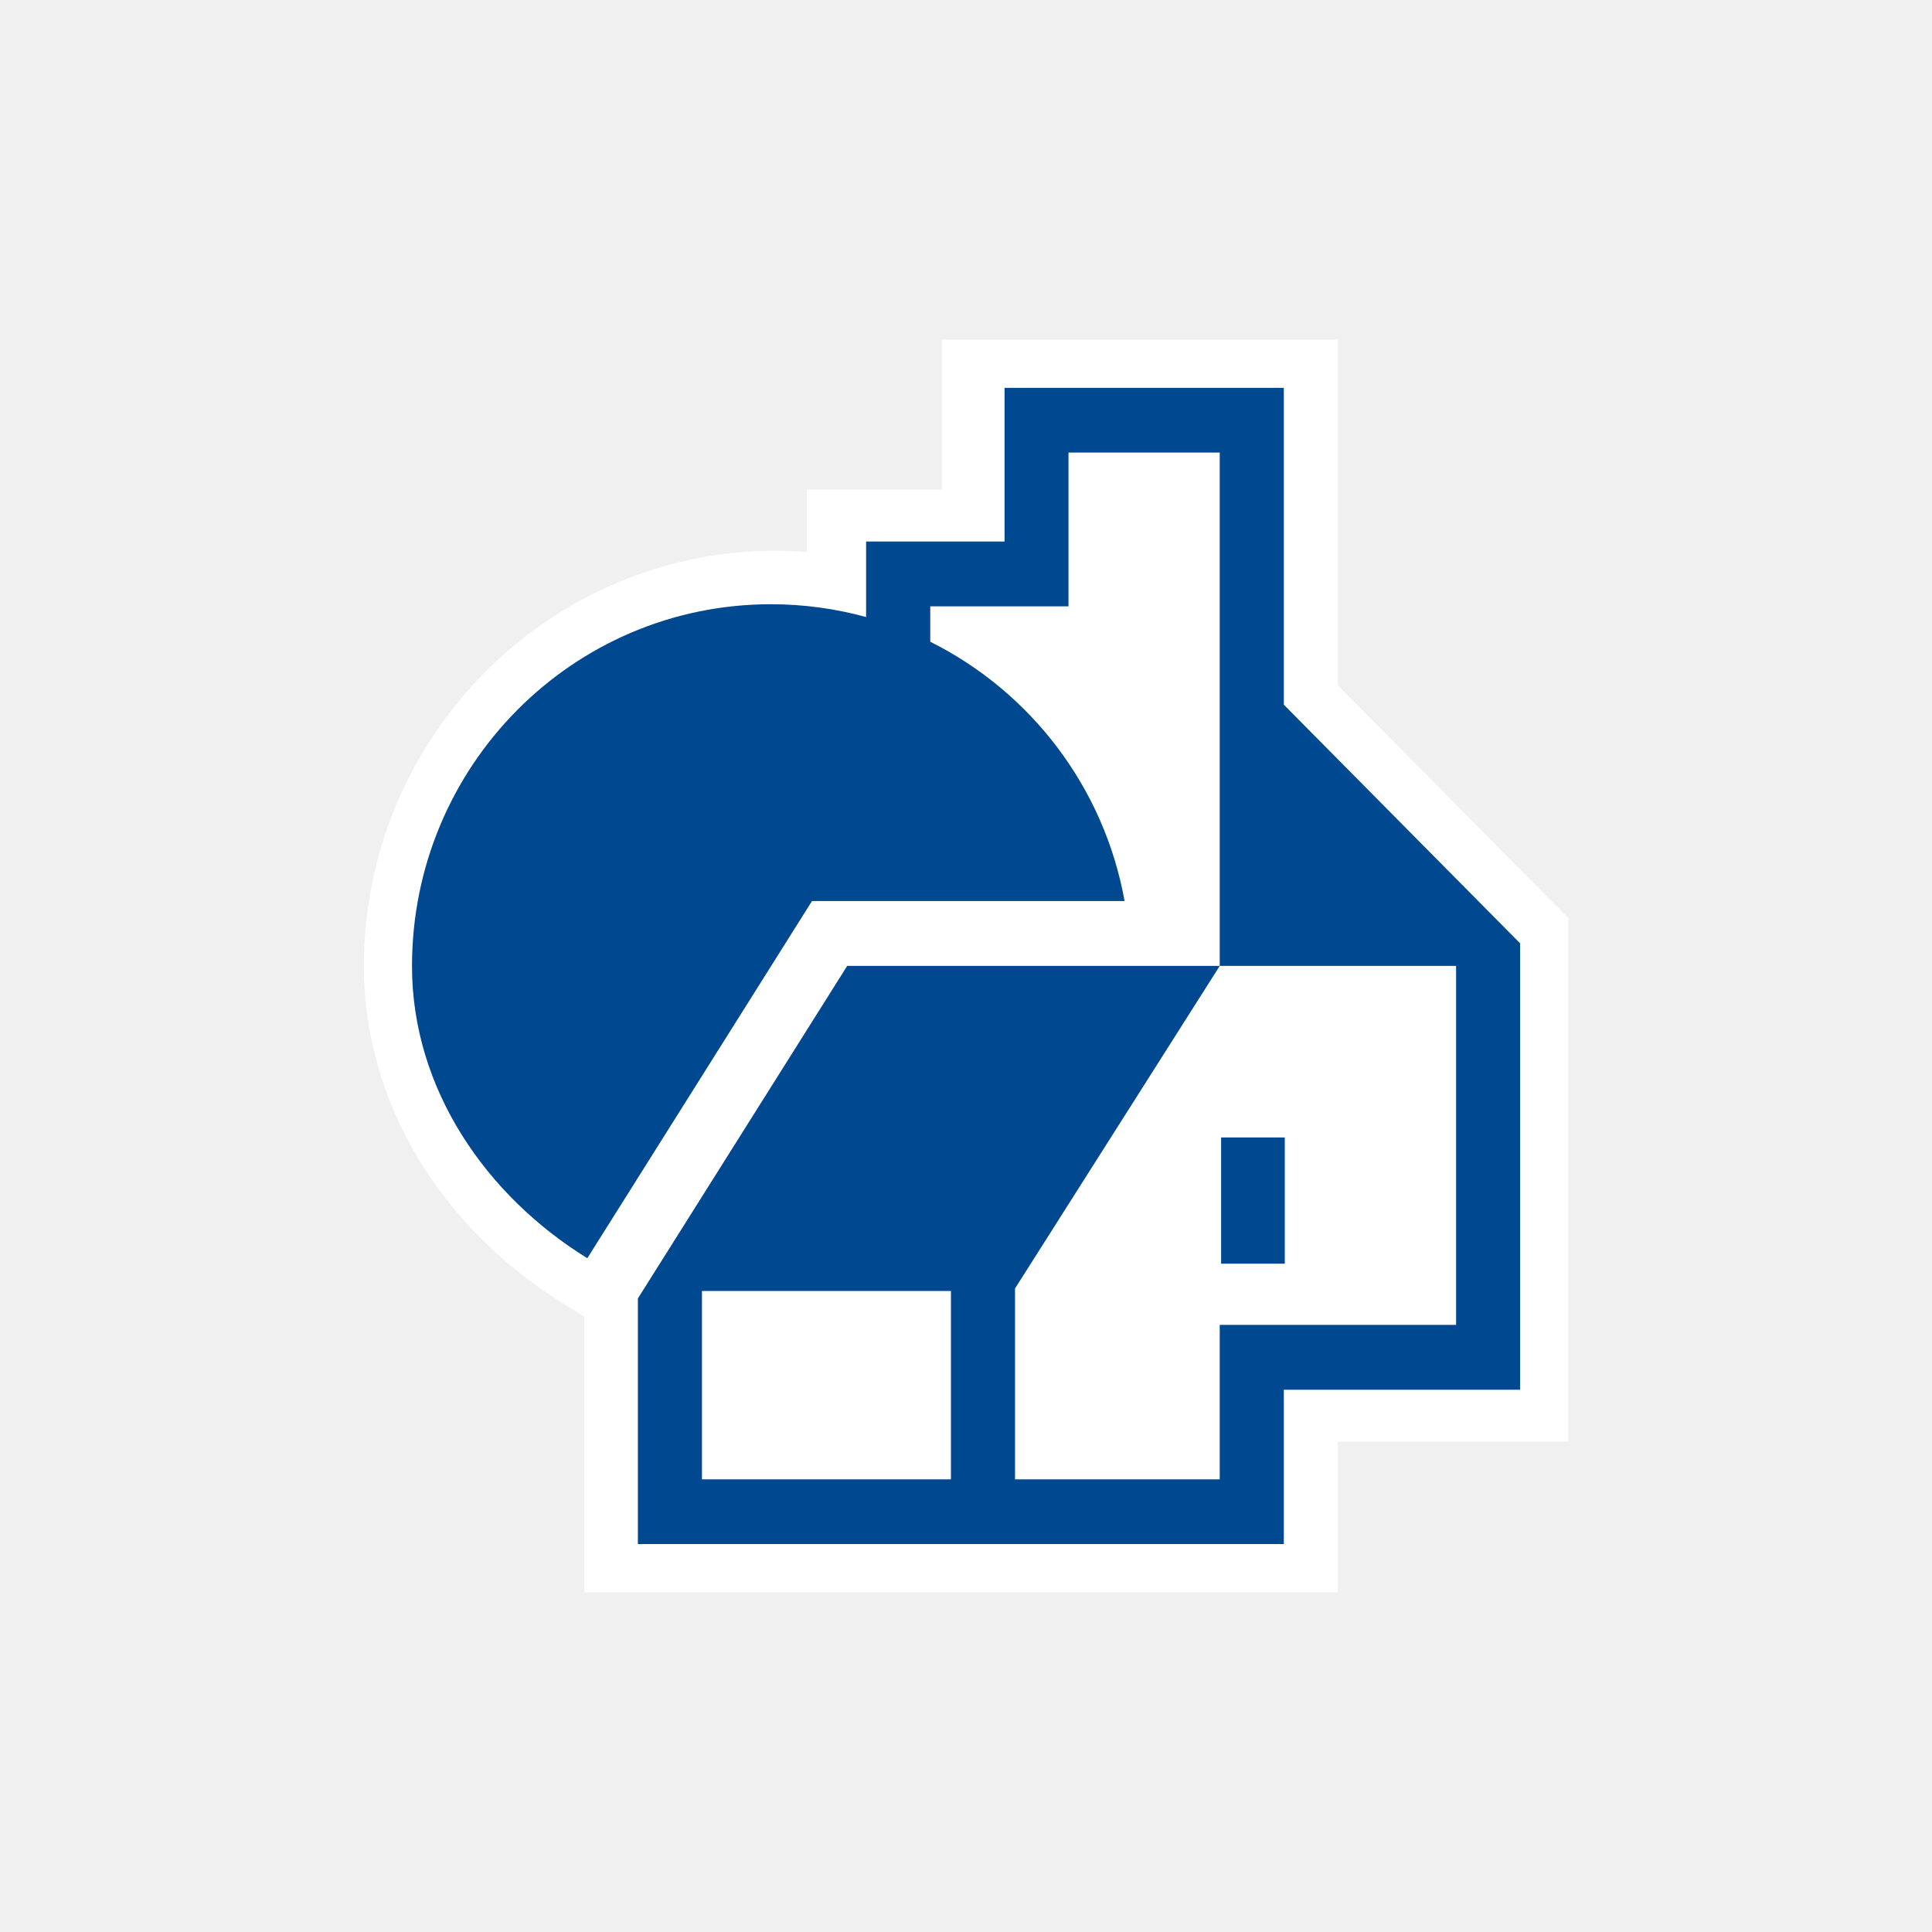
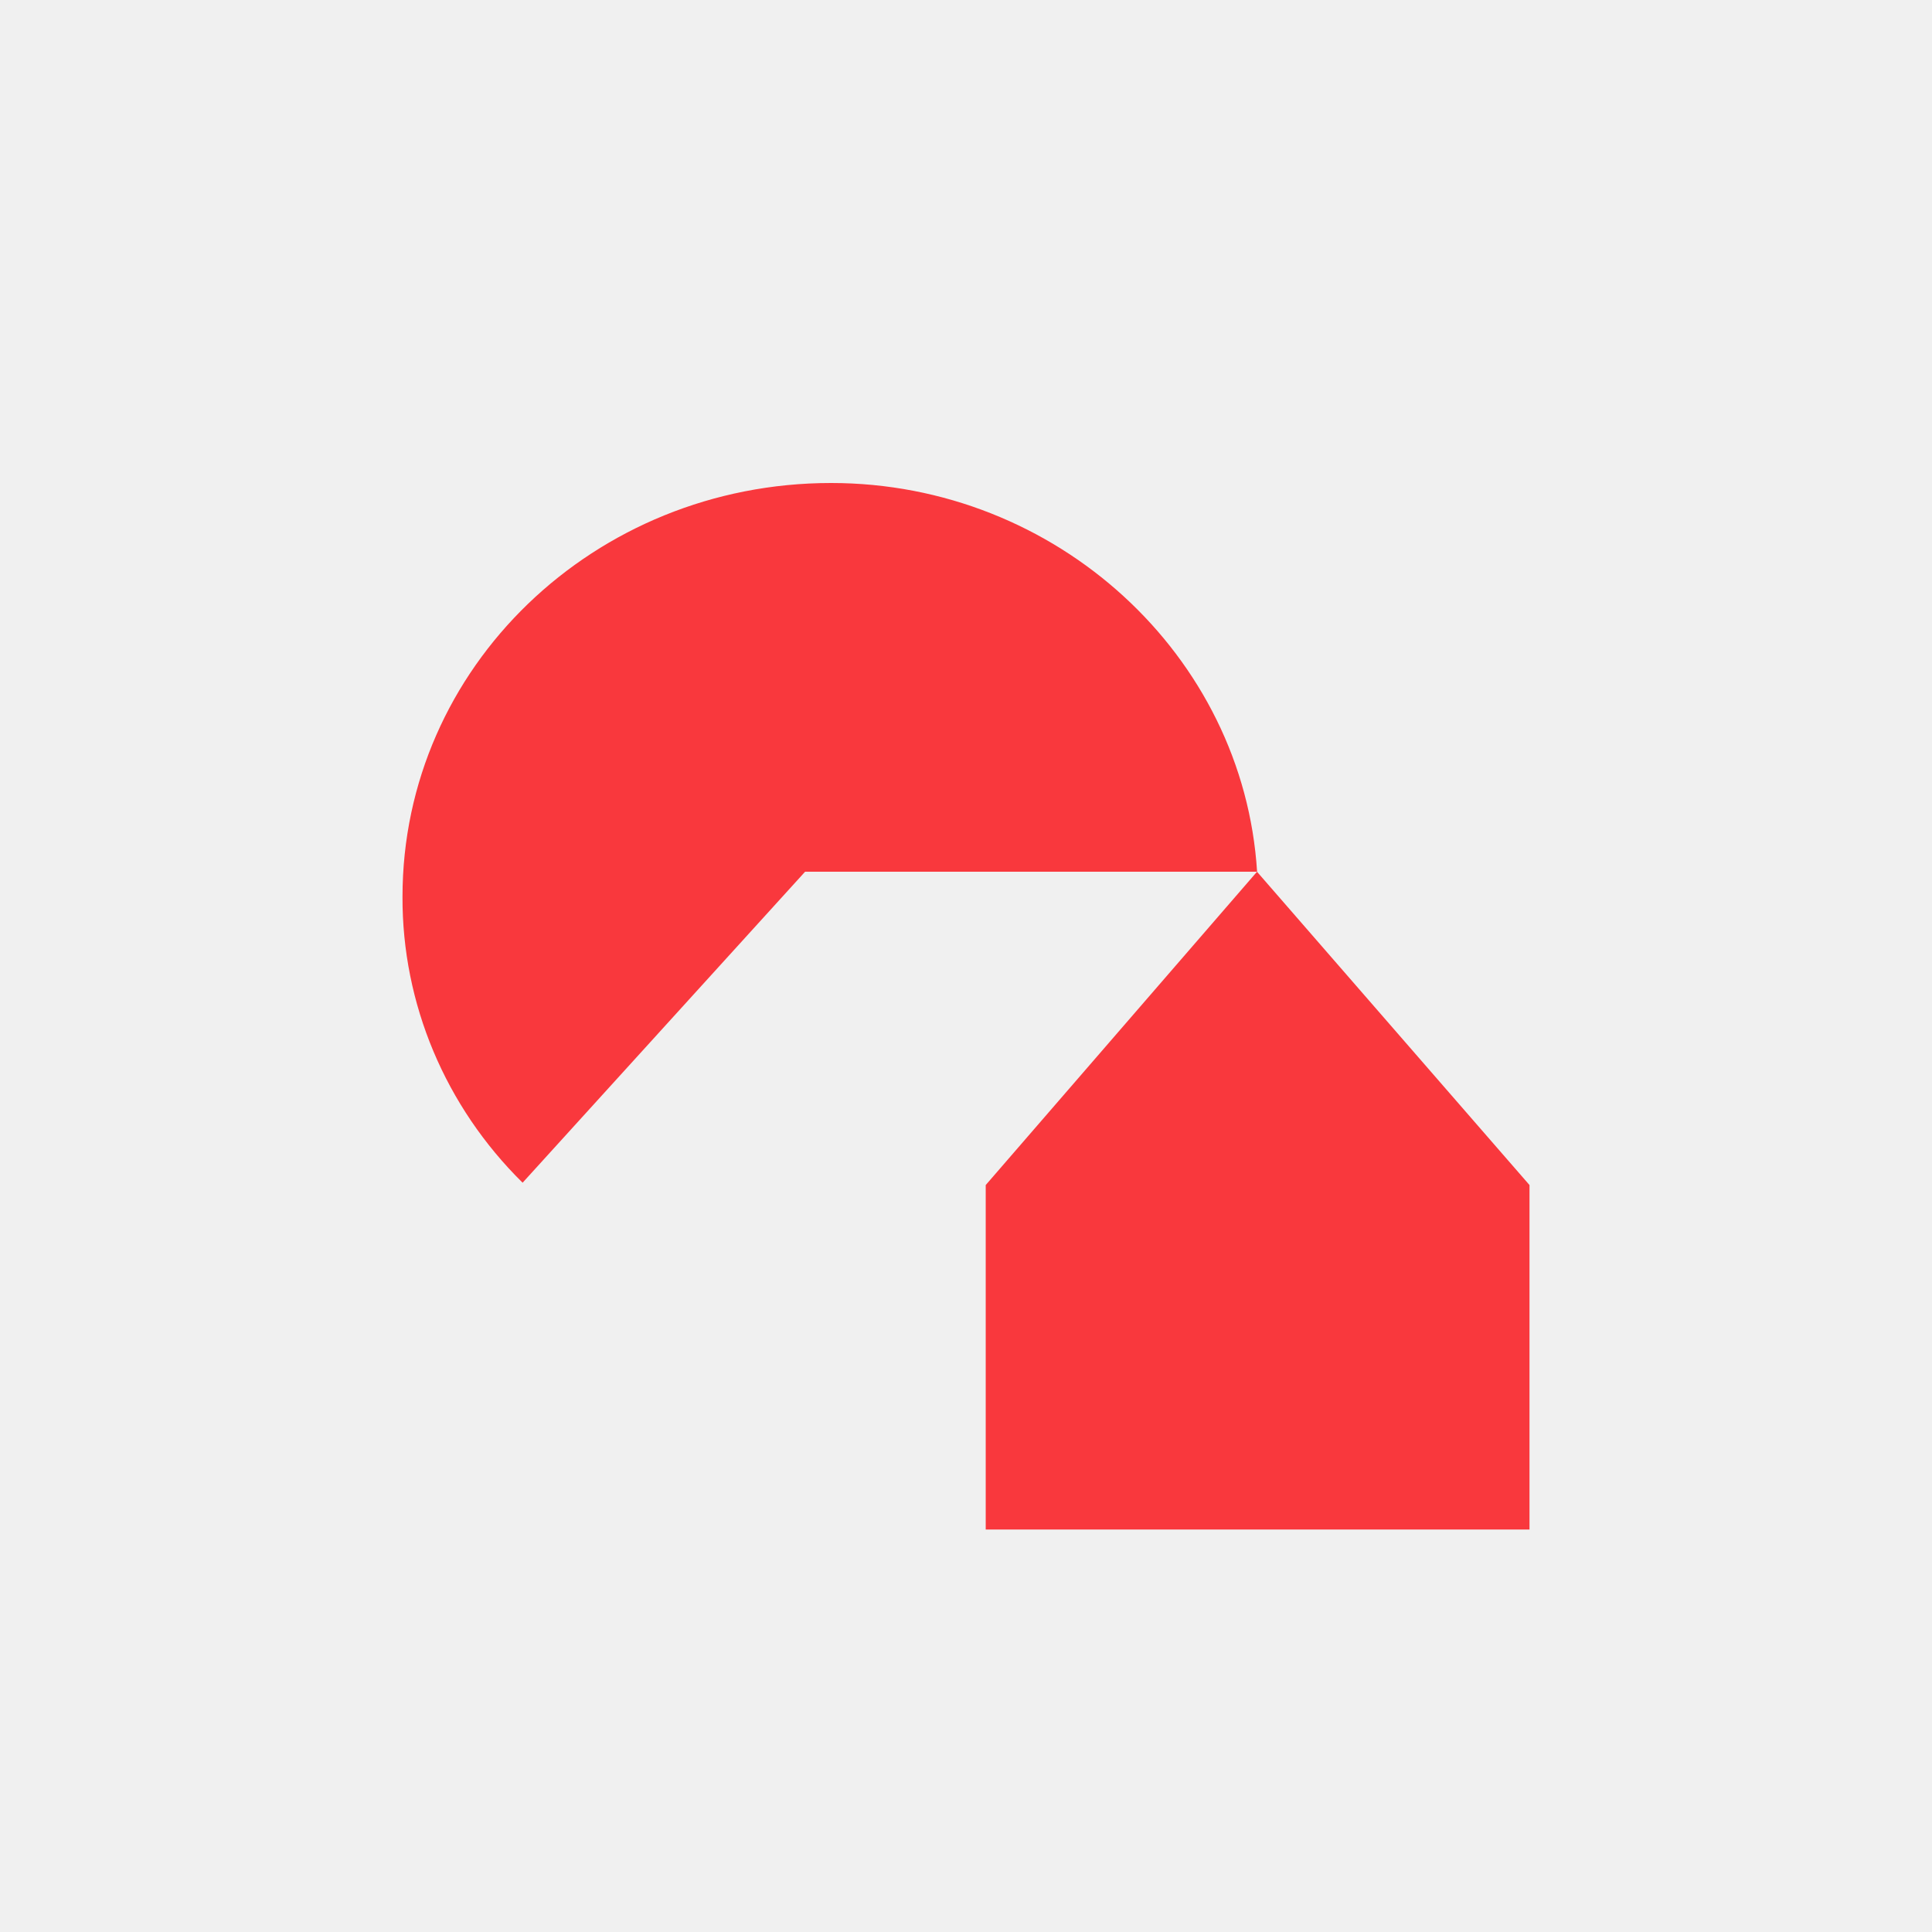
<svg xmlns="http://www.w3.org/2000/svg" width="24" height="24" viewBox="0 0 24 24" fill="none">
-   <path d="M16.62 8.513V4.22H11.701V6.082H10.024V6.857C9.895 6.848 9.767 6.841 9.636 6.841C6.815 6.841 4.52 9.157 4.52 12.003C4.52 13.671 5.451 15.239 7.011 16.202L7.259 16.354V19.78H16.618V17.908H19.482V11.404C19.482 11.404 17 8.898 16.62 8.513Z" fill="white" />
-   <path d="M15.169 15.698H15.96V14.13H15.169V15.698ZM11.813 18.377H8.72V16.037H11.813V18.377ZM15.948 8.754V4.818H12.479V6.727H10.759V7.665C10.383 7.562 9.987 7.506 9.577 7.506C7.11 7.506 5.118 9.52 5.118 12.002C5.118 13.53 6.044 14.858 7.296 15.63L10.087 11.193H13.971H13.97C13.715 9.775 12.799 8.592 11.556 7.972V7.532H13.273V5.622H15.152V11.999H18.088V16.458H15.152V18.377H12.609V16.006L15.152 11.999H10.524L7.924 16.13V19.181H15.948V17.264H18.883V11.718L15.948 8.754Z" fill="#004890" />
+   <path d="M15.616 10.829C15.448 8.141 13.125 6 10.324 6C7.385 6 5 8.288 5 11.14C4.995 12.468 5.531 13.745 6.492 14.692L10.001 10.829H15.616ZM12.246 19H19V14.721L15.615 10.829L12.245 14.721V19H12.246Z" fill="#F9383D" />
</svg>
